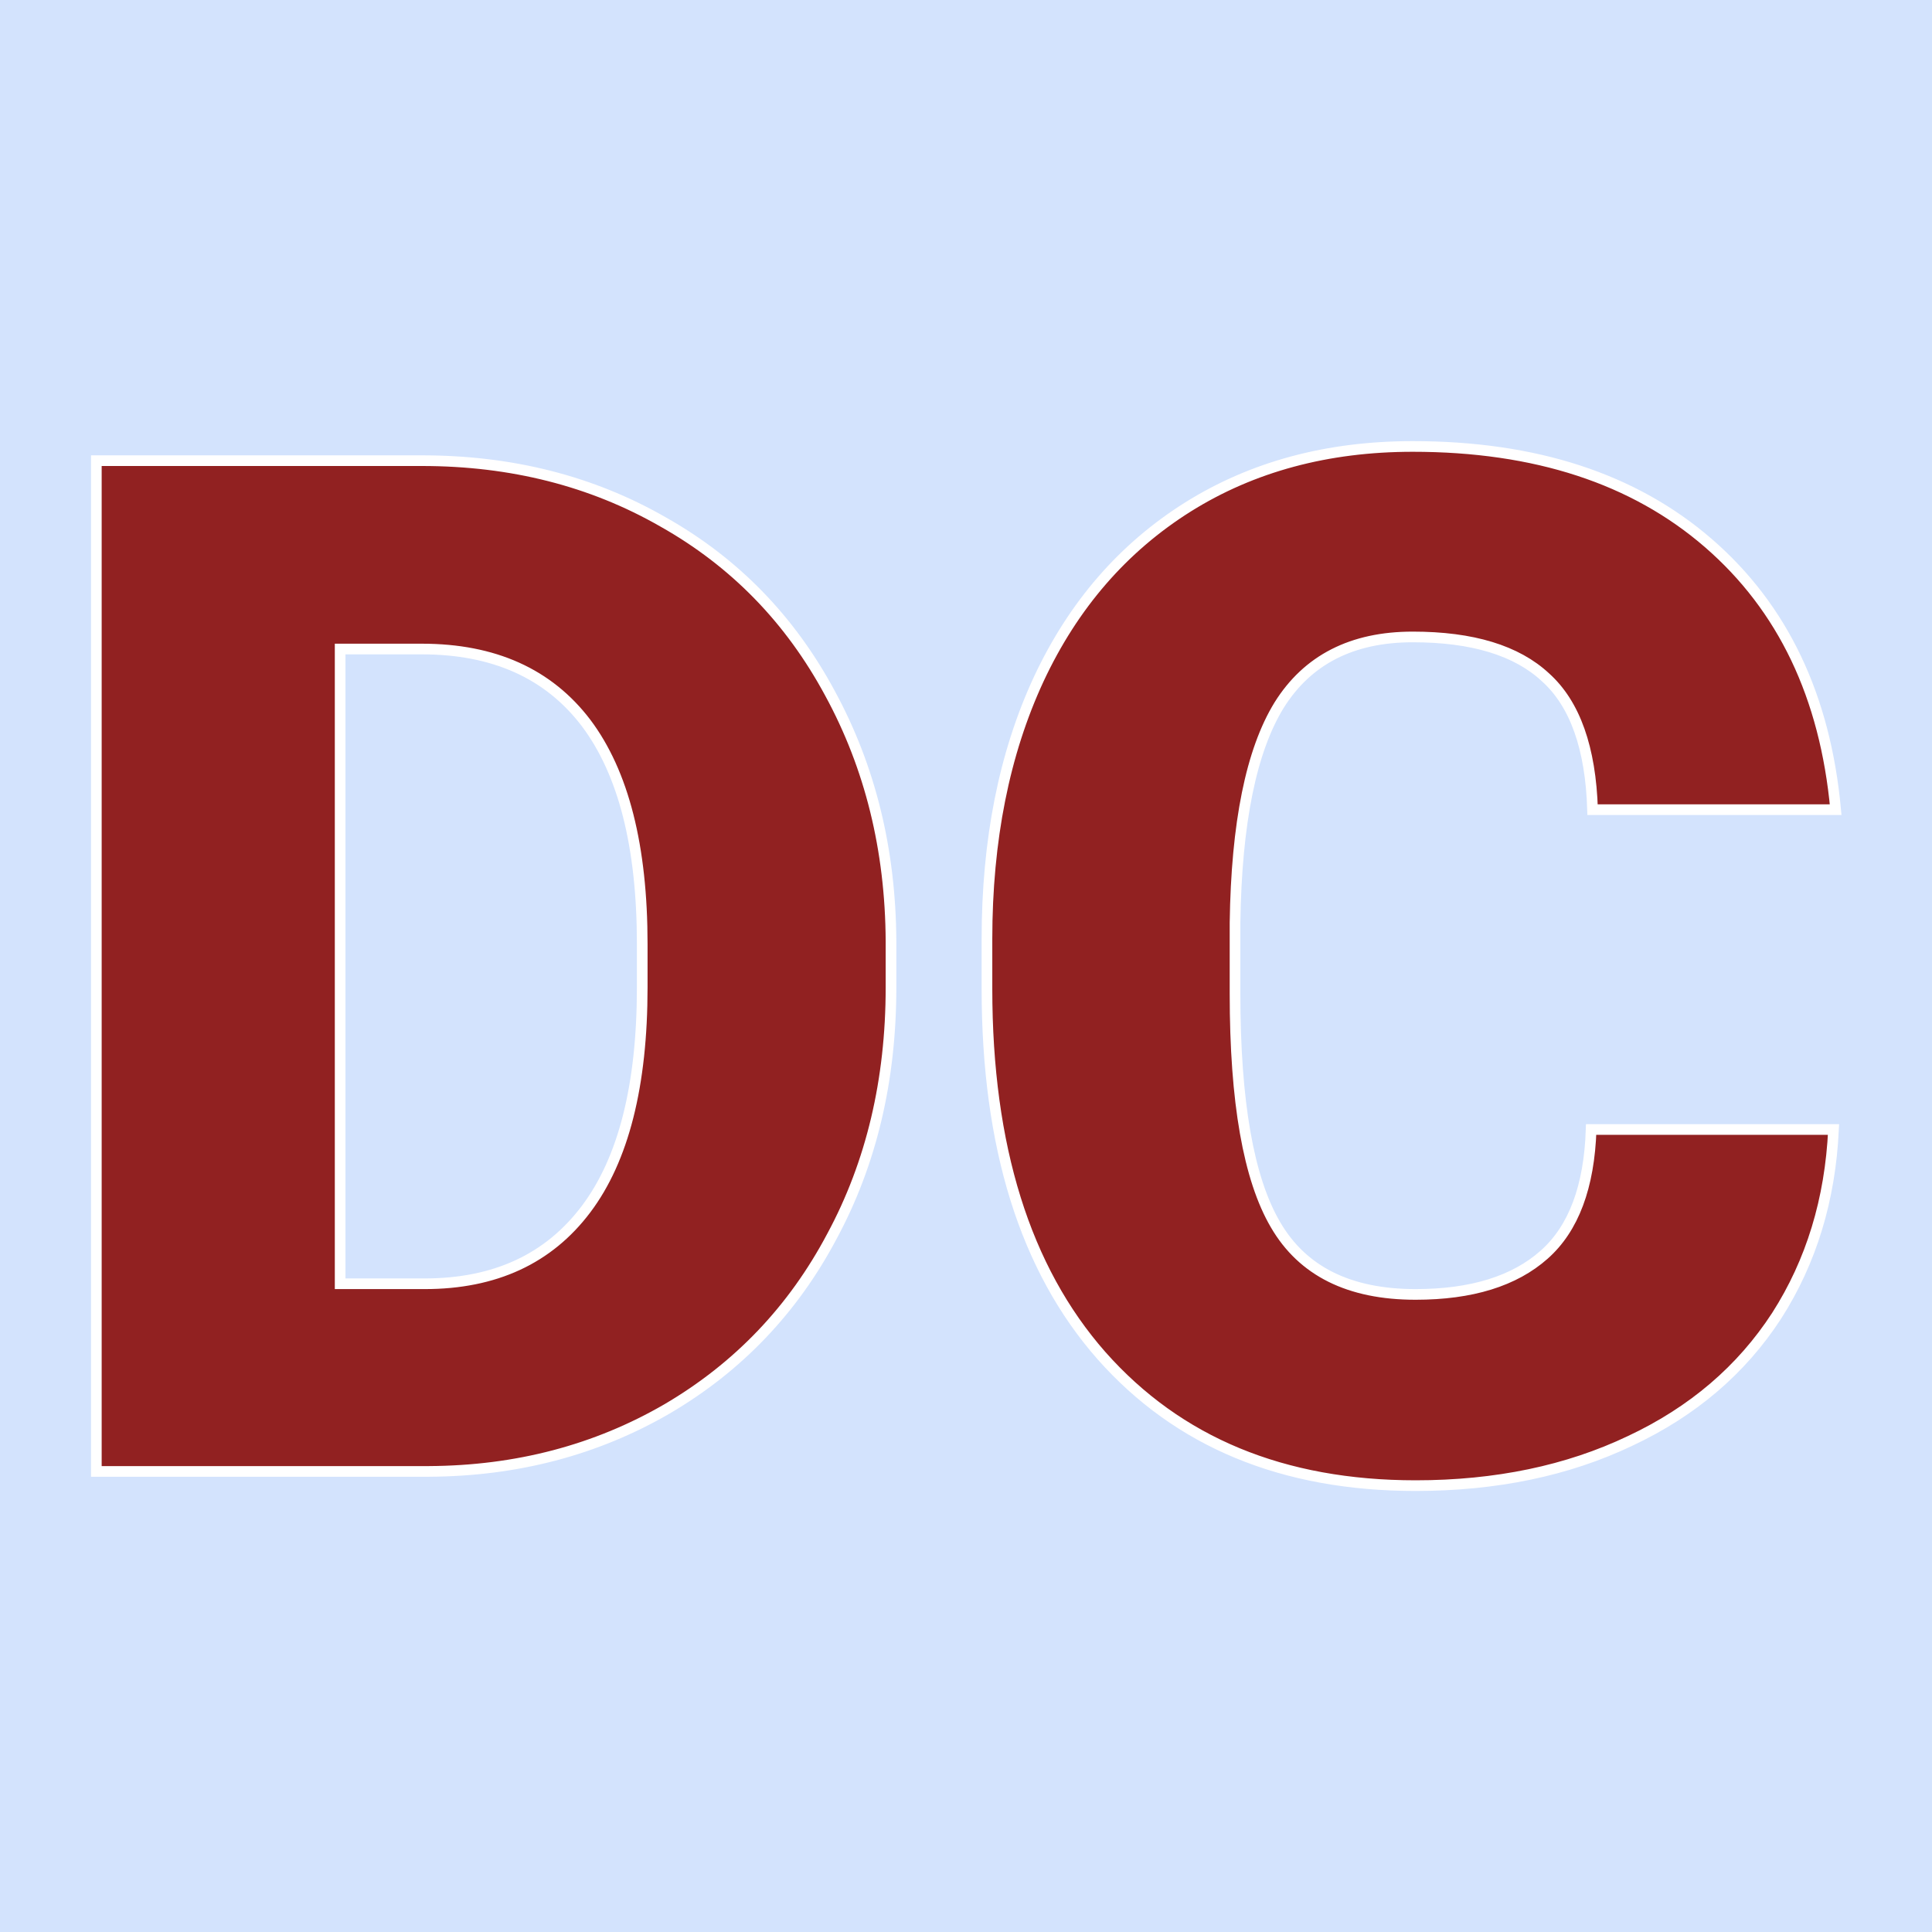
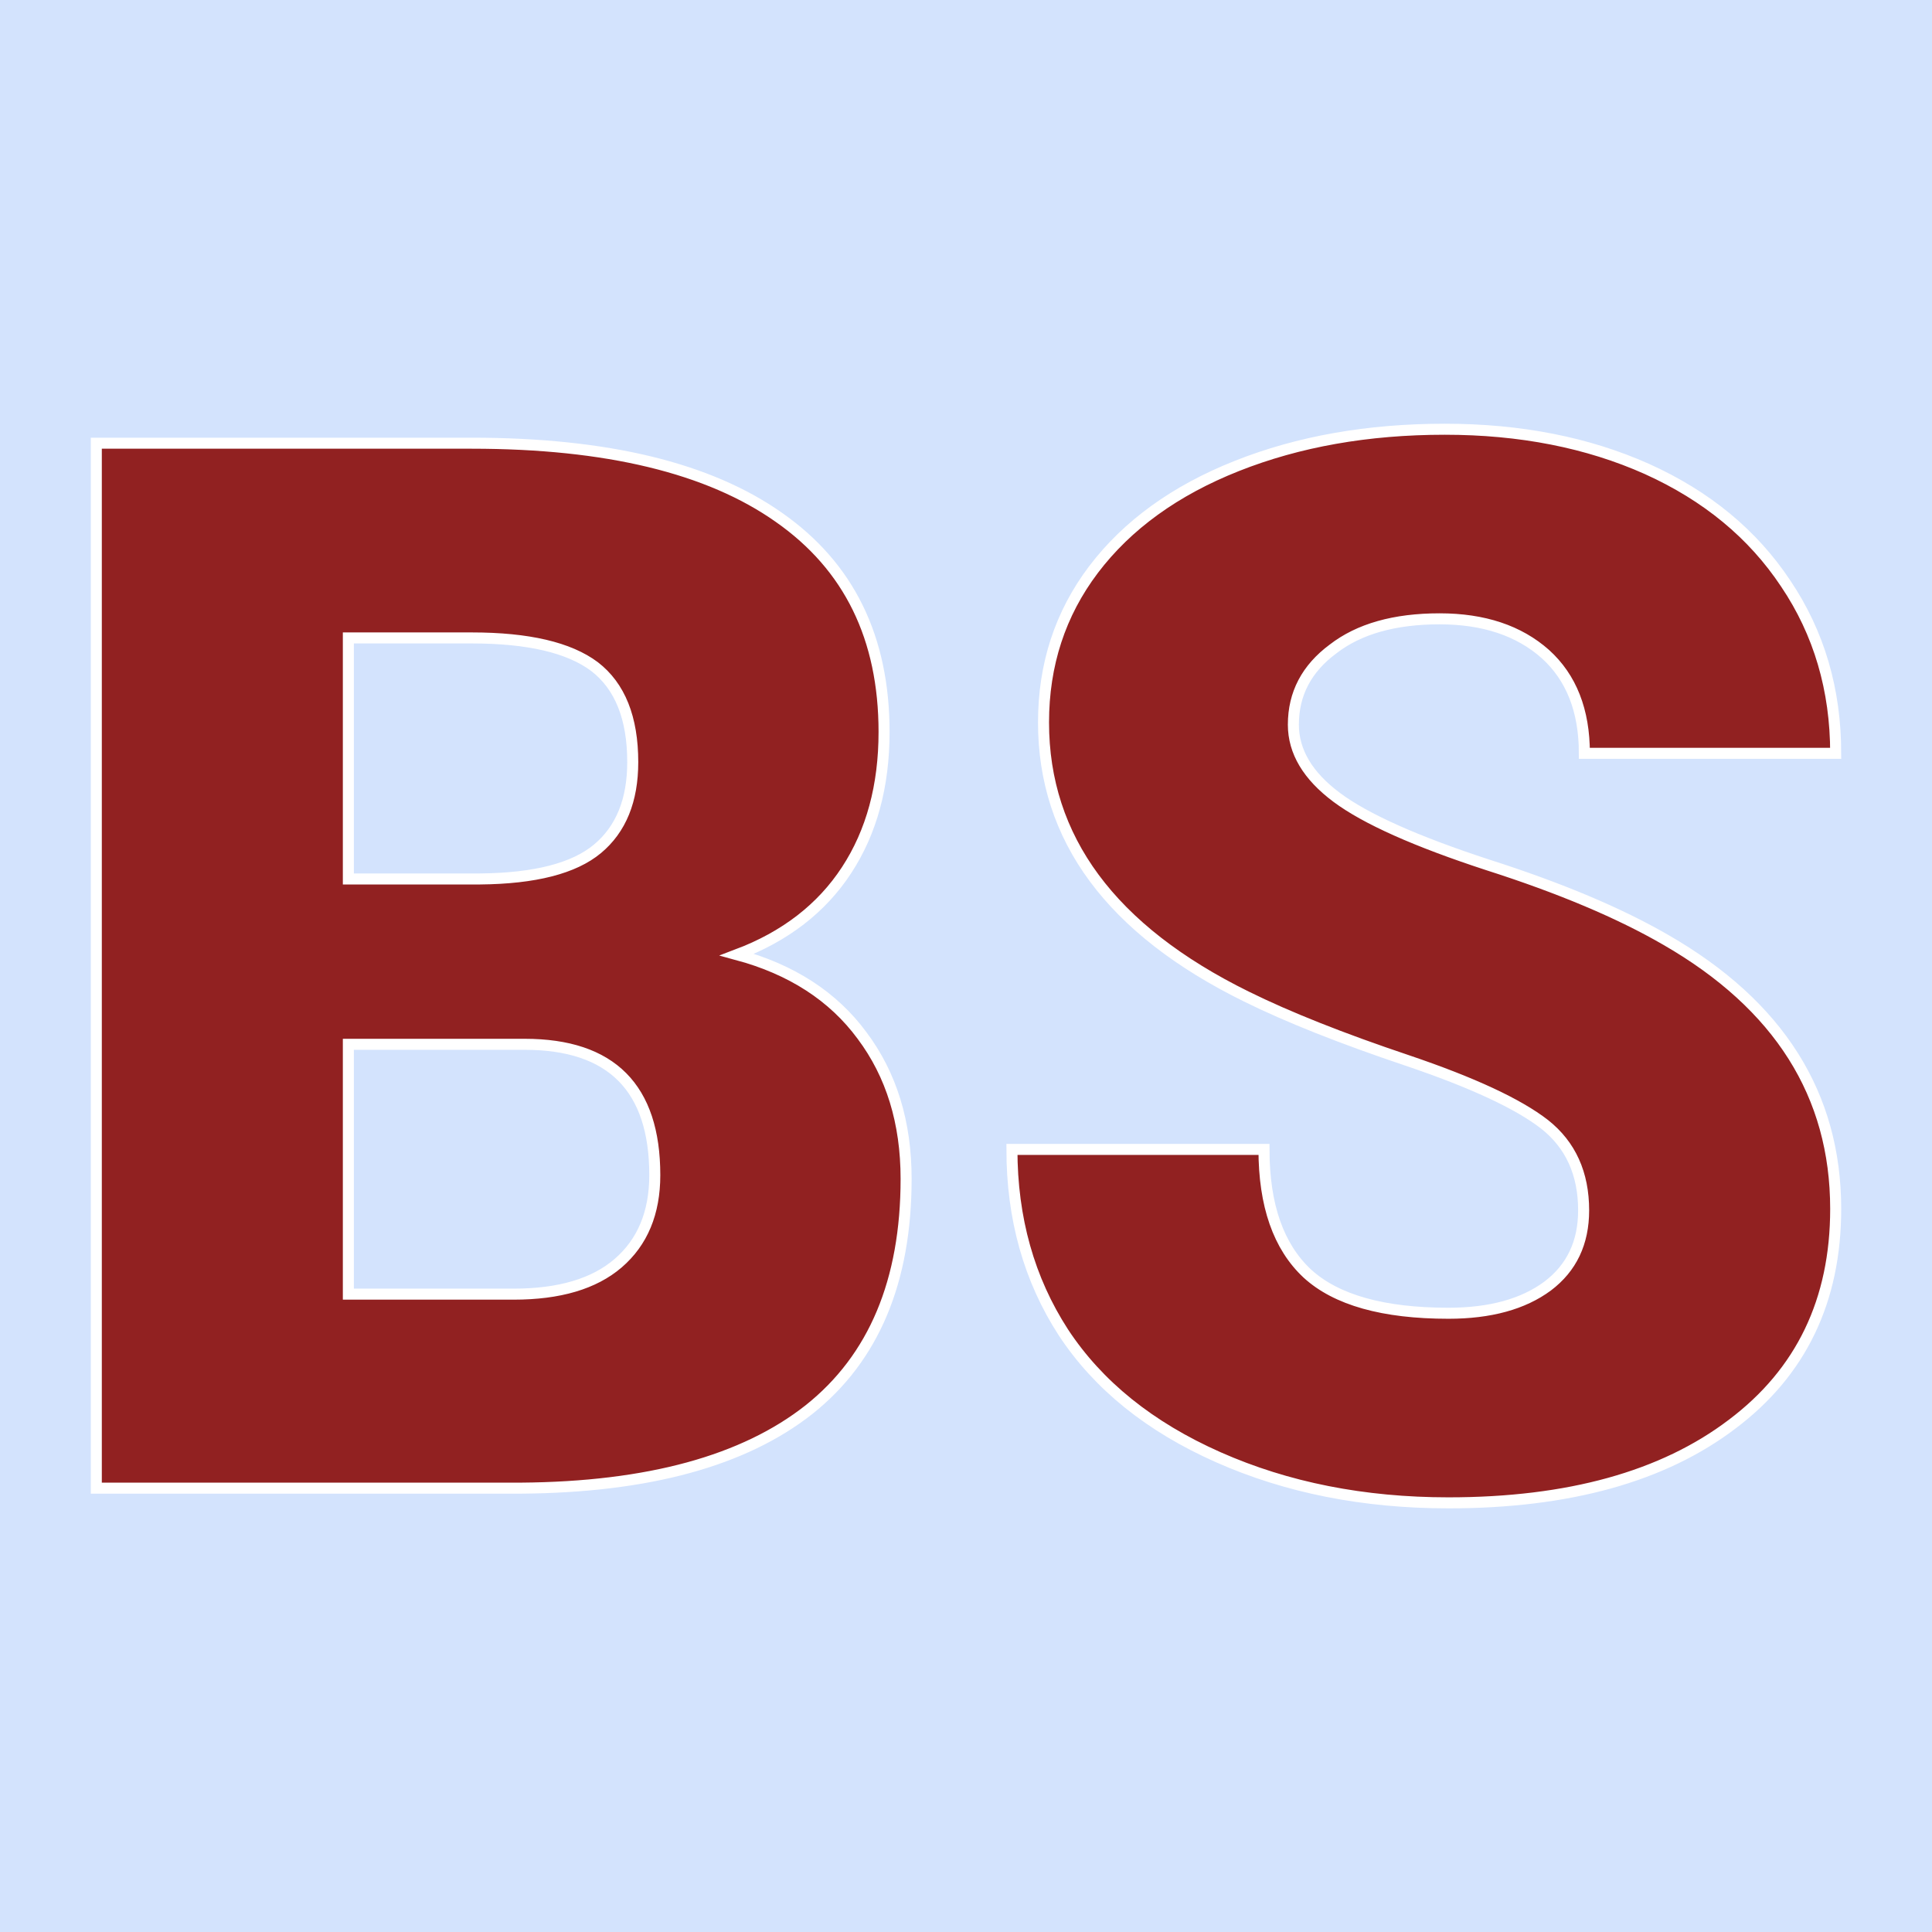
<svg xmlns="http://www.w3.org/2000/svg" version="1.1" viewBox="0 0 200 200">
  <rect width="200" height="200" fill="url('#gradient')" />
  <defs>
    <linearGradient id="gradient" gradientTransform="rotate(45 0.5 0.5)">
      <stop offset="0%" stop-color="#d3e3fd" />
      <stop offset="100%" stop-color="#d3e3fd" />
    </linearGradient>
  </defs>
  <g>
-     <g fill="#912121" transform="matrix(7.358084,0,0,7.358084,2.100026,152.3202)" stroke="#ffff" stroke-width="0.15">
-       <path d="M5.75 0L1.07 0L1.07-14.22L5.65-14.22Q7.54-14.22 9.04-13.36Q10.55-12.51 11.39-10.95Q12.24-9.39 12.25-7.46L12.25-7.46L12.25-6.81Q12.25-4.85 11.42-3.31Q10.60-1.76 9.10-0.88Q7.60-0.01 5.75 0L5.75 0ZM5.65-11.57L4.50-11.57L4.50-2.64L5.69-2.64Q7.17-2.64 7.96-3.69Q8.75-4.74 8.75-6.81L8.75-6.81L8.75-7.42Q8.75-9.48 7.96-10.53Q7.17-11.57 5.65-11.57L5.65-11.57ZM22.10-4.81L25.51-4.81Q25.44-3.33 24.71-2.19Q23.97-1.05 22.65-0.43Q21.33 0.20 19.63 0.20L19.63 0.20Q16.83 0.20 15.21-1.63Q13.60-3.46 13.60-6.79L13.60-6.79L13.60-7.49Q13.60-9.58 14.33-11.15Q15.06-12.71 16.43-13.57Q17.79-14.42 19.59-14.42L19.59-14.42Q22.18-14.42 23.75-13.06Q25.32-11.70 25.54-9.31L25.54-9.31L22.12-9.31Q22.08-10.61 21.46-11.17Q20.85-11.74 19.59-11.74L19.59-11.74Q18.31-11.74 17.71-10.78Q17.12-9.82 17.09-7.72L17.09-7.72L17.09-6.72Q17.09-4.44 17.66-3.47Q18.23-2.49 19.63-2.49L19.63-2.49Q20.81-2.49 21.44-3.05Q22.06-3.60 22.10-4.81L22.10-4.81Z" />
+     <g fill="#912121" transform="matrix(7.607099,0,0,7.607099,1.830118,154.0528)" stroke="#ffff" stroke-width="0.15">
+       <path d="M6.85 0L1.07 0L1.07-14.22L6.18-14.22Q8.93-14.22 10.36-13.21Q11.79-12.21 11.79-10.29L11.79-10.29Q11.79-9.19 11.28-8.41Q10.77-7.63 9.79-7.26L9.79-7.26Q10.90-6.96 11.49-6.16Q12.09-5.36 12.09-4.21L12.09-4.21Q12.09-2.12 10.77-1.07Q9.44-0.02 6.85 0L6.85 0ZM6.90-6.04L4.50-6.04L4.50-2.64L6.75-2.64Q7.68-2.64 8.17-3.06Q8.67-3.49 8.67-4.26L8.67-4.26Q8.67-6.04 6.90-6.04L6.90-6.04ZM4.50-11.57L4.50-8.29L6.29-8.29Q7.41-8.30 7.89-8.70Q8.37-9.10 8.37-9.88L8.37-9.88Q8.37-10.78 7.85-11.18Q7.33-11.57 6.18-11.57L6.18-11.57L4.50-11.57ZM21.31-3.78L21.31-3.78Q21.31-4.53 20.78-4.95Q20.24-5.37 18.91-5.82Q17.57-6.27 16.72-6.69L16.72-6.69Q13.96-8.05 13.96-10.42L13.96-10.42Q13.96-11.60 14.64-12.50Q15.33-13.41 16.59-13.91Q17.85-14.41 19.42-14.41L19.42-14.41Q20.96-14.41 22.17-13.87Q23.39-13.32 24.06-12.31Q24.74-11.30 24.74-10L24.74-10L21.32-10Q21.32-10.87 20.79-11.35Q20.25-11.83 19.35-11.83L19.35-11.83Q18.43-11.83 17.90-11.42Q17.36-11.02 17.36-10.39L17.36-10.39Q17.36-9.84 17.95-9.40Q18.54-8.96 20.01-8.48Q21.48-8.01 22.43-7.46L22.43-7.46Q24.74-6.13 24.74-3.80L24.74-3.80Q24.74-1.93 23.33-0.87Q21.92 0.20 19.47 0.20L19.47 0.20Q17.74 0.20 16.34-0.42Q14.94-1.04 14.23-2.12Q13.53-3.20 13.53-4.61L13.53-4.61L16.96-4.61Q16.96-3.47 17.55-2.92Q18.14-2.38 19.47-2.38L19.47-2.38Q20.32-2.38 20.82-2.75Q21.31-3.12 21.31-3.78Z" />
    </g>
  </g>
</svg>
